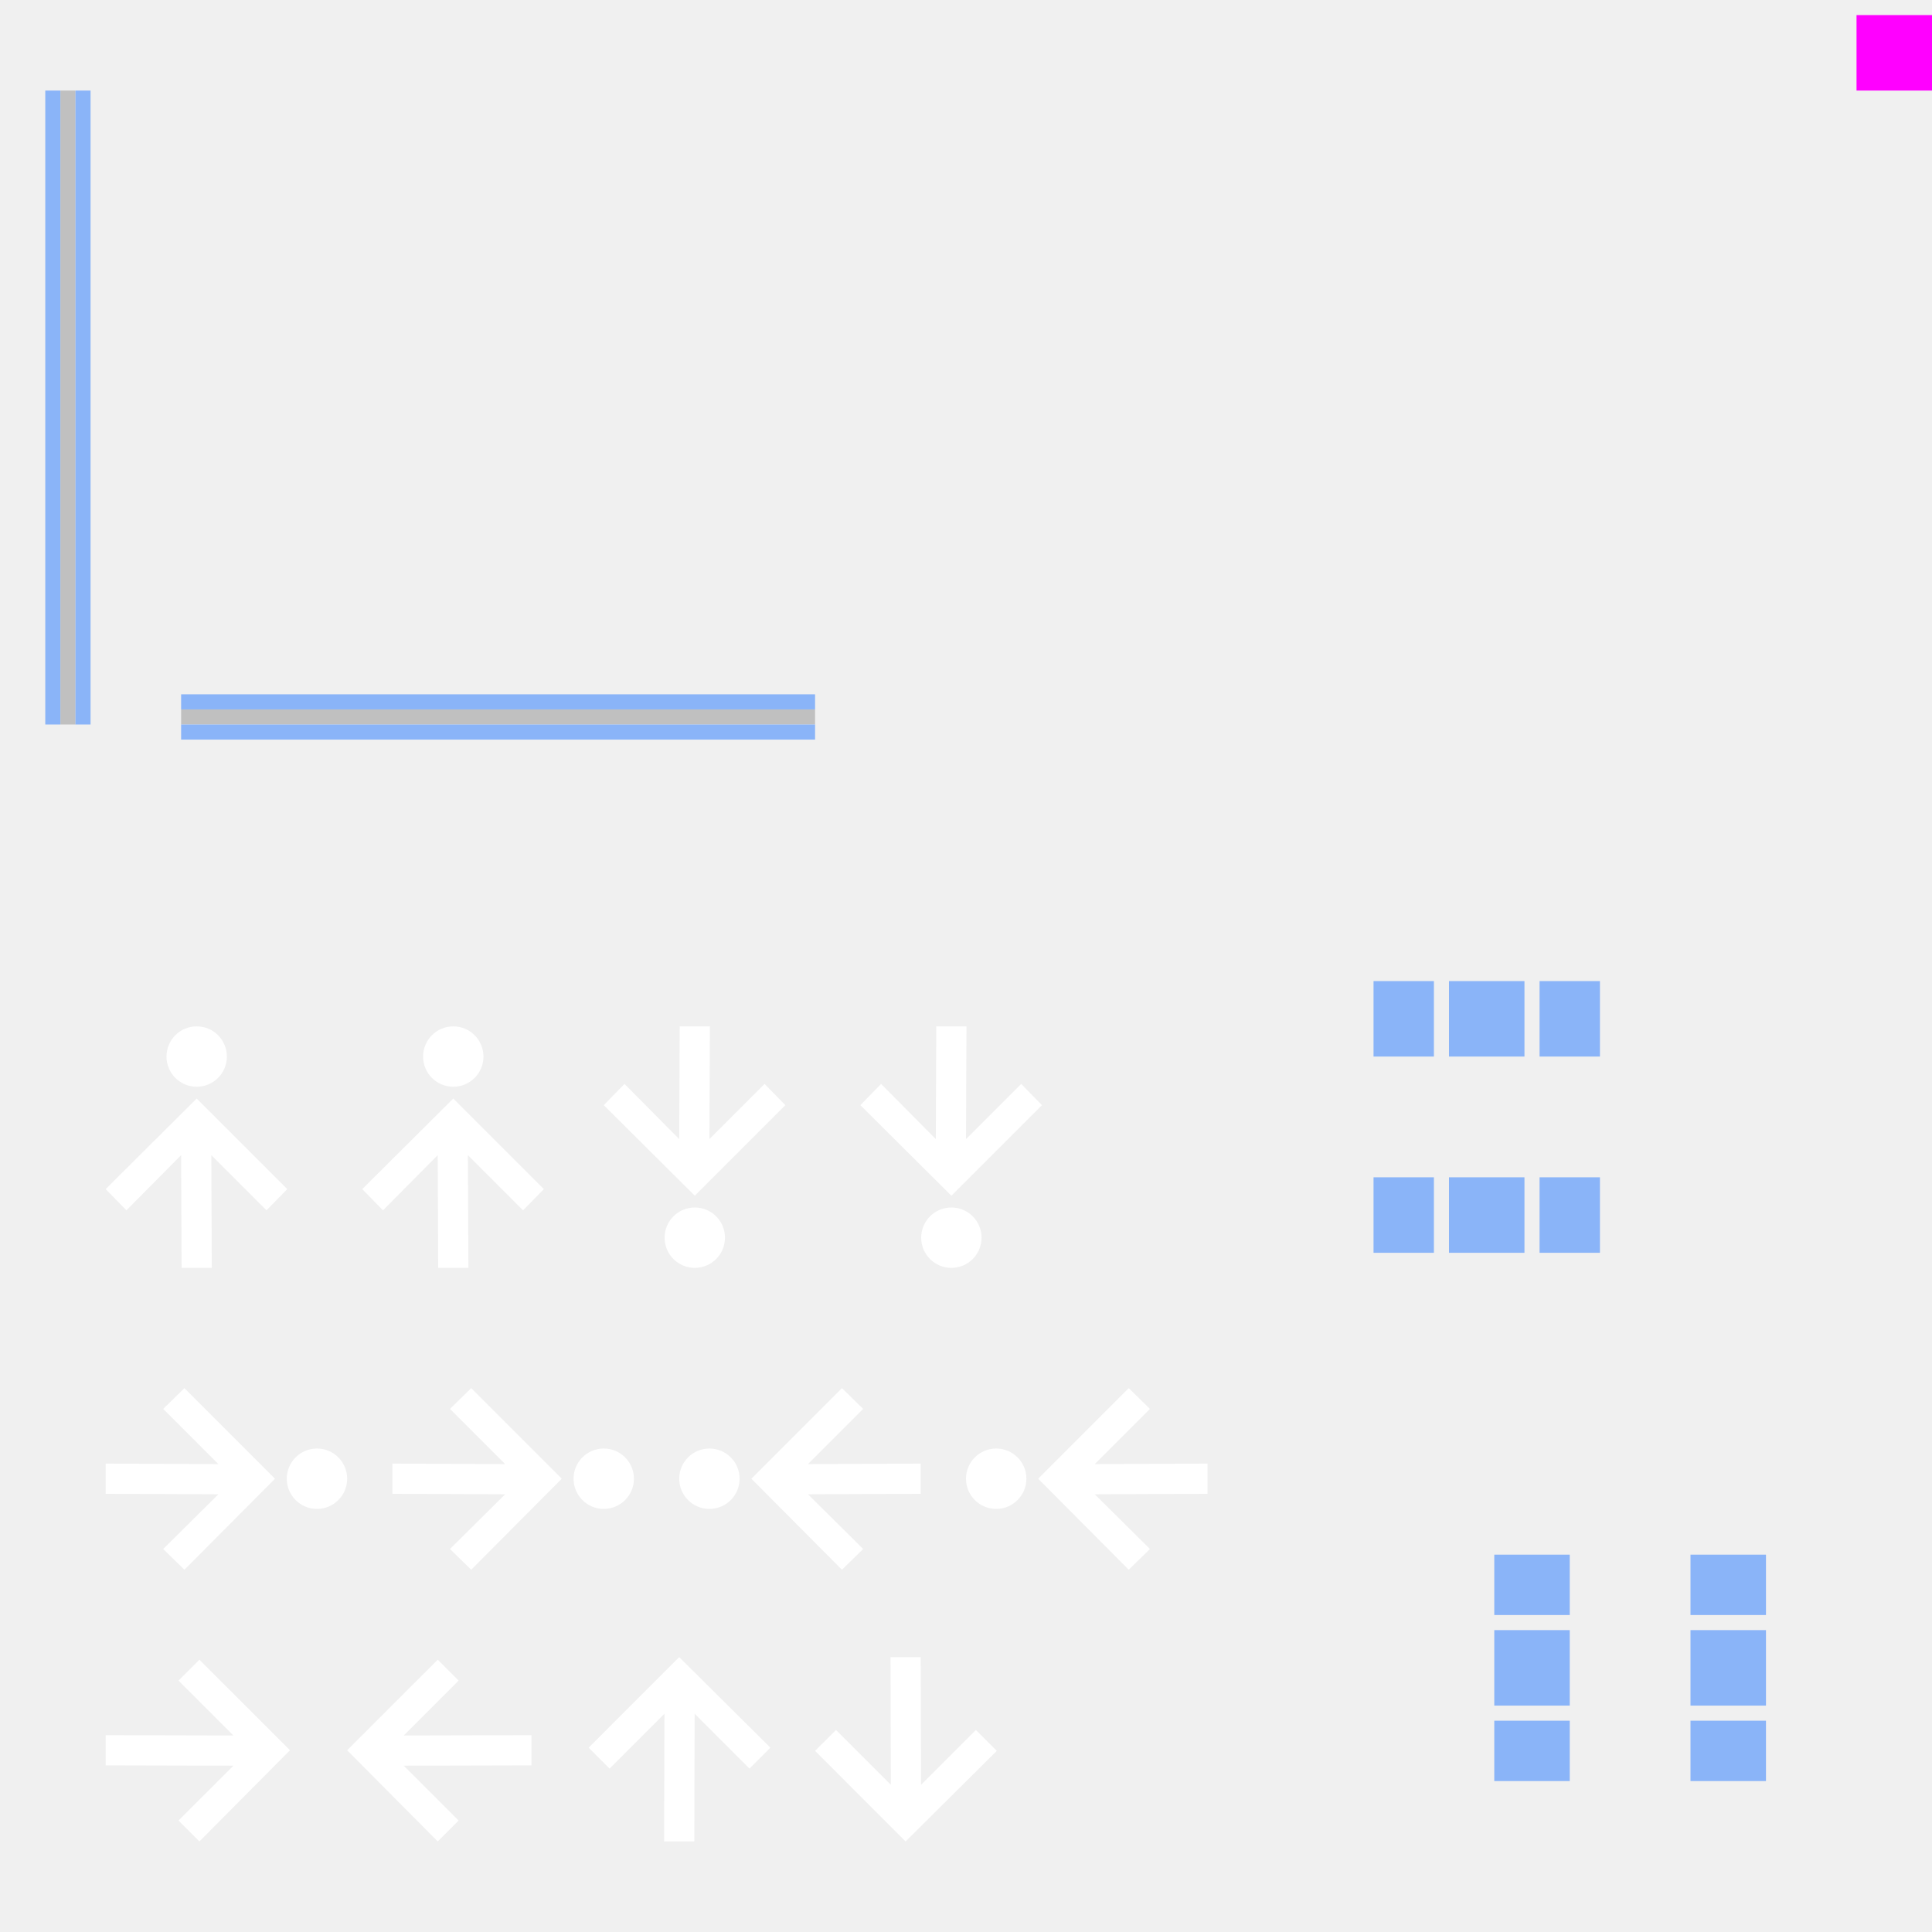
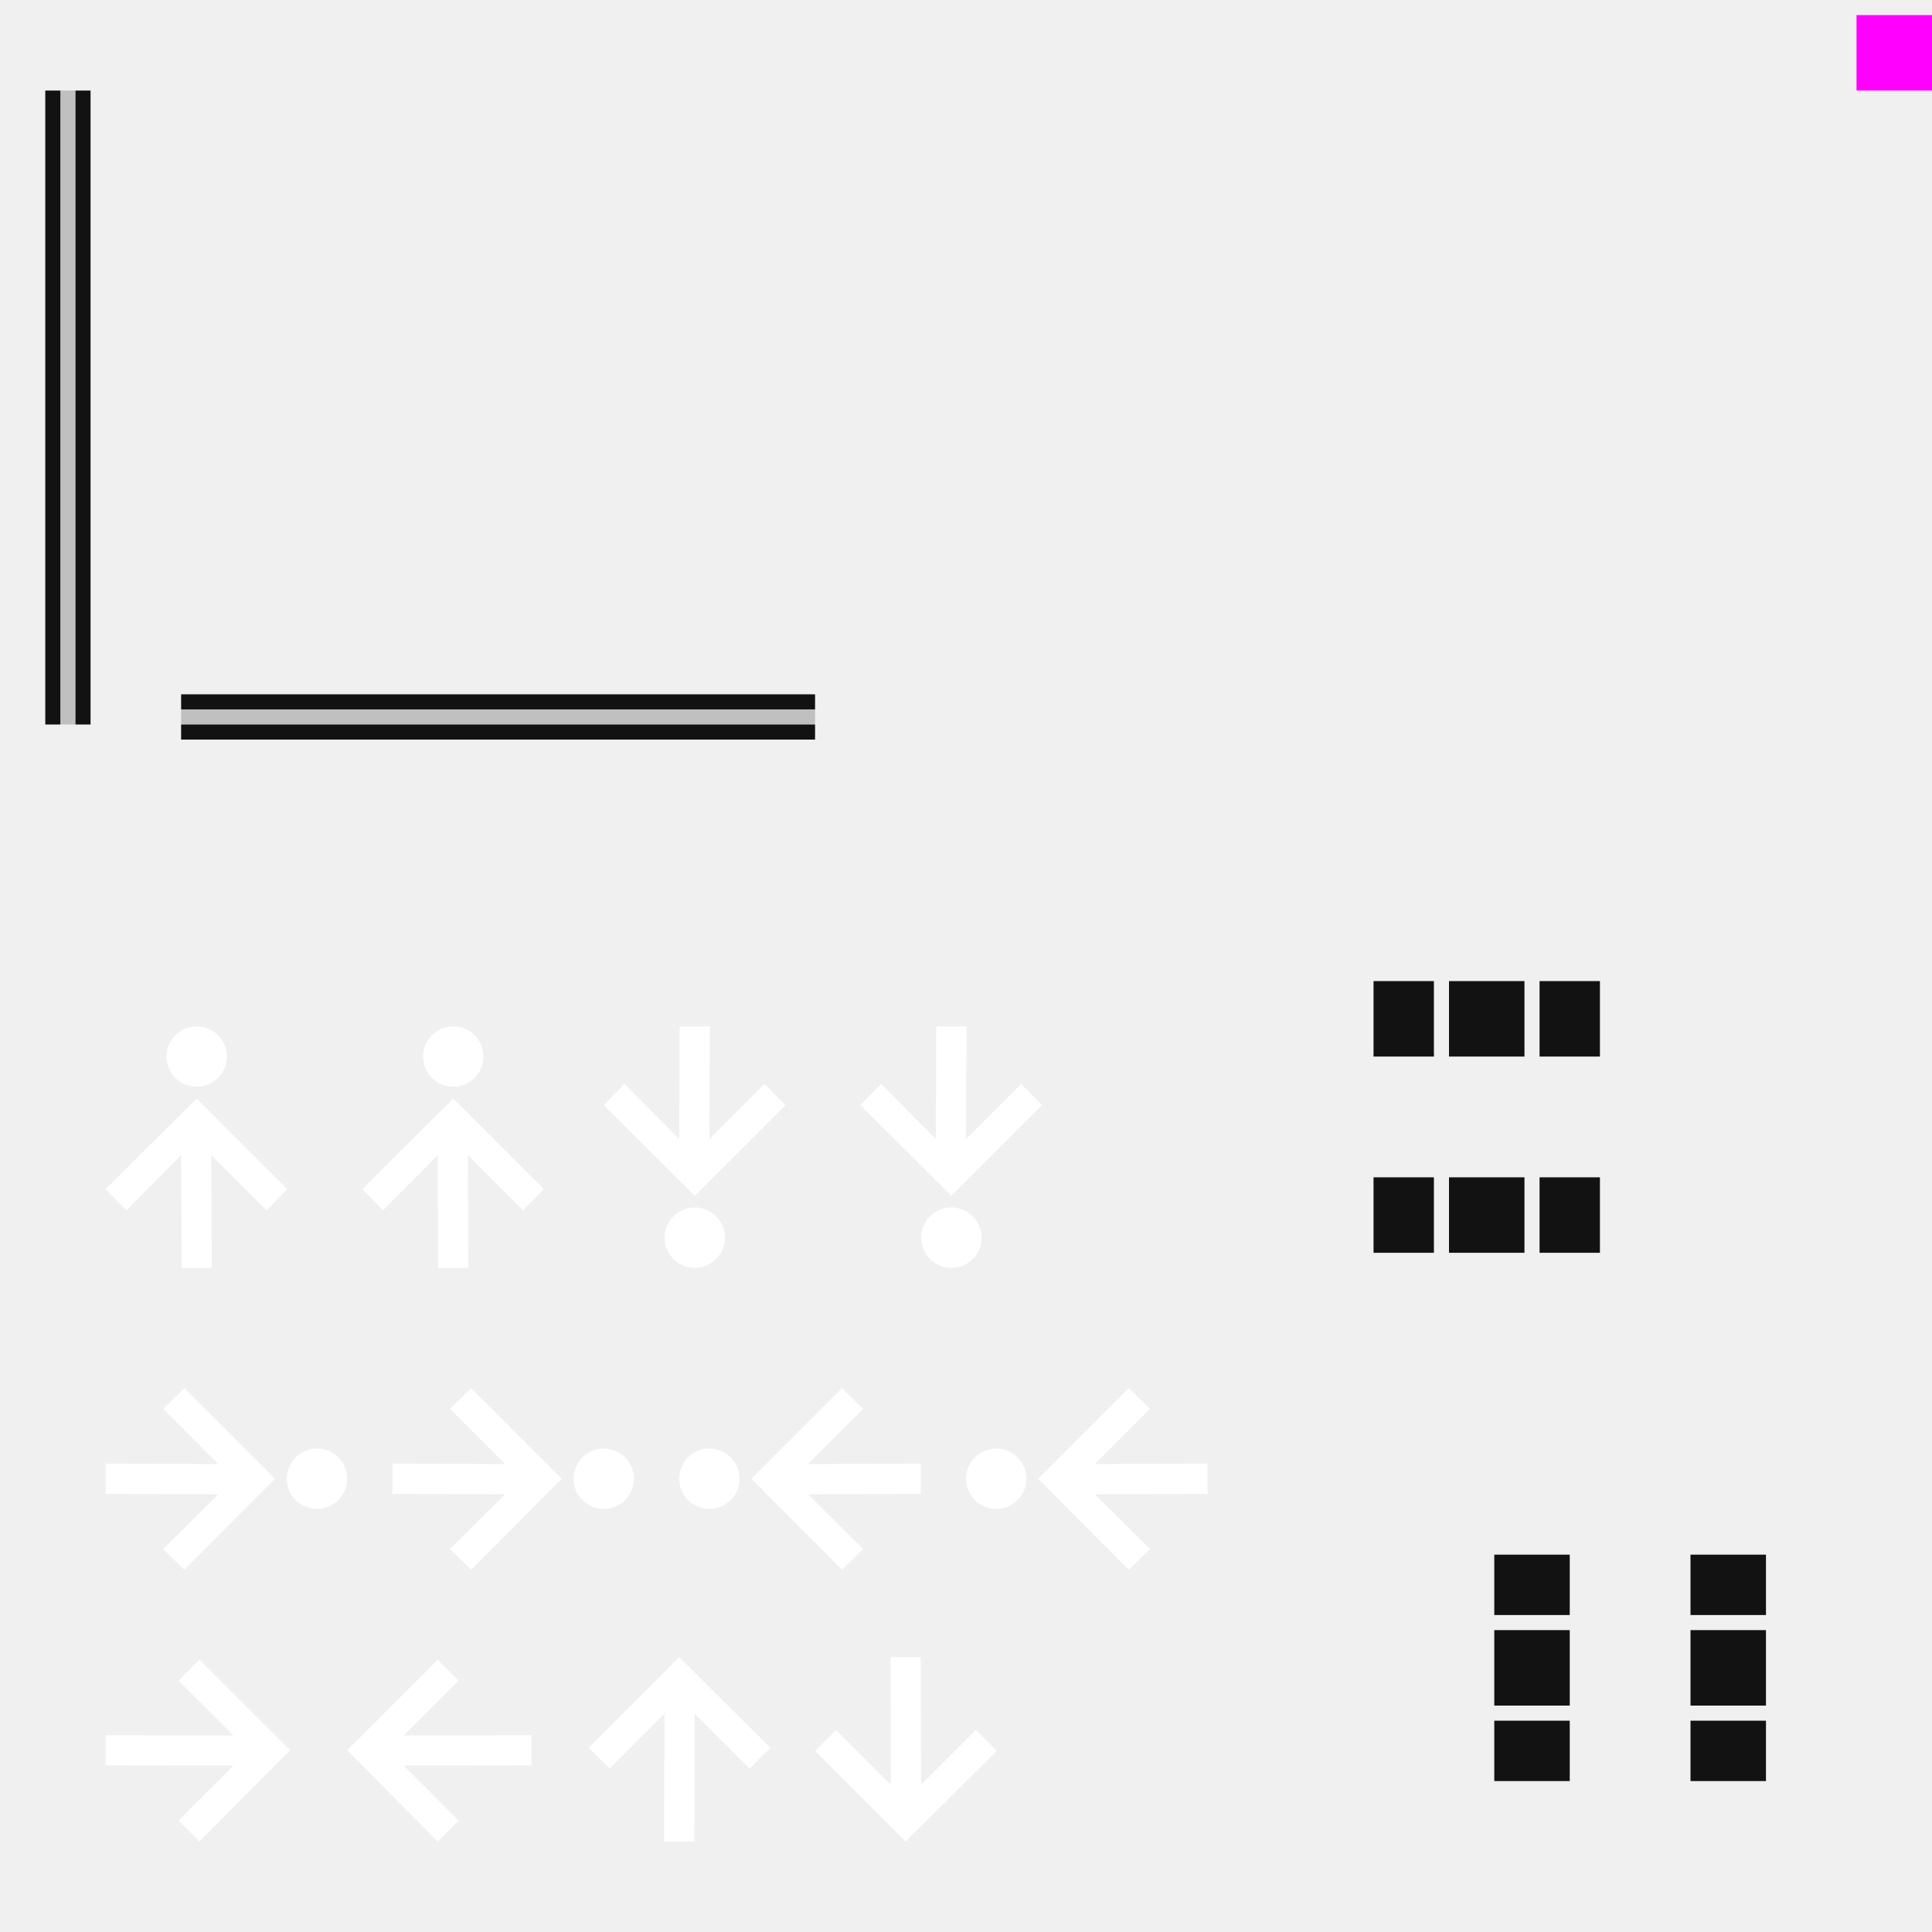
<svg xmlns="http://www.w3.org/2000/svg" width="128" height="128" version="1">
  <rect id="hint-stretch-borders" style="fill:#ff00ff" width="5" height="5" x="123" y="1" />
  <g id="north-center" transform="translate(-152,-4)">
-     <path style="fill:#8ab4f8" d="m 264,112 0,5 5,0 0,-5 -5,0 z" />
+     <path style="fill:#121212" d="m 264,112 0,5 5,0 0,-5 -5,0 z" />
  </g>
  <g id="north-top" style="fill:url(#linearGradient4297)" transform="translate(-152,-5)">
-     <path style="fill:#8ab4f8" transform="translate(152,5)" d="m 112,103 0,1 0,1 0,2 5,0 0,-2 0,-1 0,-1 -5,0 z" />
+     <path style="fill:#121212" transform="translate(152,5)" d="m 112,103 0,1 0,1 0,2 5,0 0,-2 0,-1 0,-1 -5,0 z" />
  </g>
  <g id="north-bottom" transform="translate(-152,-3)">
-     <path style="fill:#8ab4f8" transform="translate(152,3)" d="m 112,114 0,3 0,1 5,0 0,-1 0,-3 -5,0 z" />
+     <path style="fill:#121212" transform="translate(152,3)" d="m 112,114 0,3 0,1 5,0 0,-1 0,-3 -5,0 z" />
  </g>
  <g id="south-center" transform="translate(-165,-4)">
-     <path style="fill:#8ab4f8" d="m 264,112 0,5 5,0 0,-5 -5,0 z" />
+     <path style="fill:#121212" d="m 264,112 0,5 5,0 0,-5 -5,0 z" />
  </g>
  <g id="south-top" transform="translate(-165,-5)">
-     <path style="fill:#8ab4f8" transform="translate(165,5)" d="m 99,103 0,1 0,1 0,2 5,0 0,-2 0,-1 0,-1 -5,0 z" />
+     <path style="fill:#121212" transform="translate(165,5)" d="m 99,103 0,1 0,1 0,2 5,0 0,-2 0,-1 0,-1 -5,0 z" />
  </g>
  <g id="south-bottom" style="fill:url(#linearGradient4315)" transform="translate(-165,-3)">
-     <path style="fill:#8ab4f8" transform="translate(165,3)" d="m 99,114 0,3 0,1 5,0 0,-1 0,-3 -5,0 z" />
+     <path style="fill:#121212" transform="translate(165,3)" d="m 99,114 0,3 0,1 5,0 0,-1 0,-3 -5,0 z" />
  </g>
  <g id="east-center" transform="matrix(0,-1,1,0,-16,334)">
-     <path style="fill:#8ab4f8" d="m 264,112 0,5 5,0 0,-5 -5,0 z" />
+     <path style="fill:#121212" d="m 264,112 0,5 5,0 0,-5 -5,0 z" />
  </g>
  <g id="east-left" transform="matrix(0,-1,1,0,-17,334)">
-     <path style="fill:#8ab4f8" transform="matrix(0,1,-1,0,334,17)" d="m 91,65 0,5 1,0 3,0 0,-5 -3,0 -1,0 z" />
+     <path style="fill:#121212" transform="matrix(0,1,-1,0,334,17)" d="m 91,65 0,5 1,0 3,0 0,-5 -3,0 -1,0 z" />
  </g>
  <g id="east-right" transform="matrix(0,-1,1,0,-15,334)">
-     <path style="fill:#8ab4f8" transform="matrix(0,1,-1,0,334,15)" d="m 102,65 0,5 3,0 1,0 0,-5 -1,0 -3,0 z" />
+     <path style="fill:#121212" transform="matrix(0,1,-1,0,334,15)" d="m 102,65 0,5 3,0 1,0 0,-5 -1,0 -3,0 z" />
  </g>
  <g id="west-center" transform="matrix(0,-1,1,0,-16,347)">
-     <path style="fill:#8ab4f8" d="m 264,112 0,5 5,0 0,-5 -5,0 z" />
+     <path style="fill:#121212" d="m 264,112 0,5 5,0 0,-5 -5,0 z" />
  </g>
  <g id="west-left" style="fill:url(#linearGradient4325)" transform="matrix(0,-1,1,0,-17,347)">
-     <path style="fill:#8ab4f8" transform="matrix(0,1,-1,0,347,17)" d="m 91,78 0,5 1,0 3,0 0,-5 -3,0 -1,0 z" />
+     <path style="fill:#121212" transform="matrix(0,1,-1,0,347,17)" d="m 91,78 0,5 1,0 3,0 0,-5 -3,0 -1,0 z" />
  </g>
  <g id="west-right" transform="matrix(0,-1,1,0,-15,347)">
-     <path style="fill:#8ab4f8" transform="matrix(0,1,-1,0,347,15)" d="m 102,78 0,5 3,0 1,0 0,-5 -1,0 -3,0 z" />
+     <path style="fill:#121212" transform="matrix(0,1,-1,0,347,15)" d="m 102,78 0,5 3,0 1,0 0,-5 -1,0 -3,0 z" />
  </g>
  <g id="vertical-centerindicator" transform="translate(1,15)">
    <rect style="opacity:0.2" width="42" height="1" x="11" y="32" />
-     <rect style="fill:#8ab4f8" width="42" height="1" x="11" y="33" />
-     <rect style="fill:#8ab4f8" width="42" height="1" x="11" y="31" />
+     <rect style="fill:#121212" width="42" height="1" x="11" y="33" />
+     <rect style="fill:#121212" width="42" height="1" x="11" y="31" />
  </g>
  <g id="horizontal-centerindicator" transform="translate(-4,17)">
    <rect style="opacity:0.2" width="42" height="1" x="-31" y="8" transform="matrix(0,-1,1,0,0,0)" />
-     <rect style="fill:#8ab4f8" width="42" height="1" x="-31" y="9" transform="matrix(0,-1,1,0,0,0)" />
-     <rect style="fill:#8ab4f8" width="42" height="1" x="-31" y="7" transform="matrix(0,-1,1,0,0,0)" />
+     <rect style="fill:#121212" width="42" height="1" x="-31" y="9" transform="matrix(0,-1,1,0,0,0)" />
+     <rect style="fill:#121212" width="42" height="1" x="-31" y="7" transform="matrix(0,-1,1,0,0,0)" />
  </g>
  <g id="west-minslider" transform="translate(5.0312,68.0032)">
    <g transform="translate(-405,100)">
      <path style="fill:#ffffff" d="m 419,-89.222 -1.375,1.406 -3.656,-3.656 0.031,7.469 -2,0 -0.031,-7.469 -3.625,3.656 -1.375,-1.406 6.031,-6 6,6 z m -4,-8.781 c 0,1.105 -0.895,2 -2,2 -1.105,0 -2,-0.895 -2,-2 0,-1.105 0.895,-2 2,-2 1.105,0 2,0.895 2,2 z" />
    </g>
  </g>
  <g id="north-offsetslider" transform="translate(37,108.0004)">
    <g transform="translate(-385,98.003)">
      <path style="fill:#ffffff" d="m 387,-90.215 1.386,1.385 3.635,-3.635 -0.021,8.461 2,0 0.021,-8.461 3.634,3.635 1.385,-1.385 -6.041,-6.001 z" />
    </g>
  </g>
  <g id="north-maxslider" transform="translate(6.9988,89.96885)">
    <g transform="translate(-325,99.003)">
      <path style="fill:#ffffff" d="m 330.22,-97.003 -1.406,1.375 3.656,3.656 -7.469,-0.031 0,2 7.469,0.031 -3.656,3.625 1.406,1.375 6,-6.031 -6,-6 z m 8.781,4 c -1.105,0 -2,0.895 -2,2 0,1.105 0.895,2 2,2 1.105,0 2,-0.895 2,-2 0,-1.105 -0.895,-2 -2,-2 z" />
    </g>
  </g>
  <g id="east-offsetslider" transform="translate(5.0016,107.9598)">
    <g transform="translate(-305,99.003)">
      <path style="fill:#ffffff" d="m 313.21,-97.003 -1.385,1.386 3.635,3.635 -8.461,-0.021 0,2 8.461,0.021 -3.635,3.634 1.385,1.385 6.001,-6.041 z" />
    </g>
  </g>
  <g id="east-minslider" transform="translate(22.0312,68.0032)">
    <g transform="translate(-405,100)">
      <path style="fill:#ffffff" d="m 419,-89.222 -1.375,1.406 -3.656,-3.656 0.031,7.469 -2,0 -0.031,-7.469 -3.625,3.656 -1.375,-1.406 6.031,-6 6,6 z m -4,-8.781 c 0,1.105 -0.895,2 -2,2 -1.105,0 -2,-0.895 -2,-2 0,-1.105 0.895,-2 2,-2 1.105,0 2,0.895 2,2 z" />
    </g>
  </g>
  <g id="west-maxslider" transform="matrix(1,0,0,-1,38.0312,83.9968)">
    <g transform="translate(-405,100)">
      <path style="fill:#ffffff" d="m 419,-89.222 -1.375,1.406 -3.656,-3.656 0.031,7.469 -2,0 -0.031,-7.469 -3.625,3.656 -1.375,-1.406 6.031,-6 6,6 z m -4,-8.781 c 0,1.105 -0.895,2 -2,2 -1.105,0 -2,-0.895 -2,-2 0,-1.105 0.895,-2 2,-2 1.105,0 2,0.895 2,2 z" />
    </g>
  </g>
  <g id="east-maxslider" transform="matrix(1,0,0,-1,55.0312,83.9968)">
    <g transform="translate(-405,100)">
      <path style="fill:#ffffff" d="m 419,-89.222 -1.375,1.406 -3.656,-3.656 0.031,7.469 -2,0 -0.031,-7.469 -3.625,3.656 -1.375,-1.406 6.031,-6 6,6 z m -4,-8.781 c 0,1.105 -0.895,2 -2,2 -1.105,0 -2,-0.895 -2,-2 0,-1.105 0.895,-2 2,-2 1.105,0 2,0.895 2,2 z" />
    </g>
  </g>
  <g id="south-maxslider" transform="translate(25.9988,89.96885)">
    <g transform="translate(-325,99.003)">
      <path style="fill:#ffffff" d="m 330.22,-97.003 -1.406,1.375 3.656,3.656 -7.469,-0.031 0,2 7.469,0.031 -3.656,3.625 1.406,1.375 6,-6.031 -6,-6 z m 8.781,4 c -1.105,0 -2,0.895 -2,2 0,1.105 0.895,2 2,2 1.105,0 2,-0.895 2,-2 0,-1.105 -0.895,-2 -2,-2 z" />
    </g>
  </g>
  <g id="north-minslider" transform="matrix(-1,0,0,1,61.0012,89.96885)">
    <g transform="translate(-325,99.003)">
      <path style="fill:#ffffff" d="m 330.22,-97.003 -1.406,1.375 3.656,3.656 -7.469,-0.031 0,2 7.469,0.031 -3.656,3.625 1.406,1.375 6,-6.031 -6,-6 z m 8.781,4 c -1.105,0 -2,0.895 -2,2 0,1.105 0.895,2 2,2 1.105,0 2,-0.895 2,-2 0,-1.105 -0.895,-2 -2,-2 z" />
    </g>
  </g>
  <g id="south-minslider" transform="matrix(-1,0,0,1,80.0012,89.96885)">
    <g transform="translate(-325,99.003)">
      <path style="fill:#ffffff" d="m 330.22,-97.003 -1.406,1.375 3.656,3.656 -7.469,-0.031 0,2 7.469,0.031 -3.656,3.625 1.406,1.375 6,-6.031 -6,-6 z m 8.781,4 c -1.105,0 -2,0.895 -2,2 0,1.105 0.895,2 2,2 1.105,0 2,-0.895 2,-2 0,-1.105 -0.895,-2 -2,-2 z" />
    </g>
  </g>
  <g id="west-offsetslider" transform="matrix(-1,0,0,1,37.2109,107.9598)">
    <g transform="translate(-305,99.003)">
      <path style="fill:#ffffff" d="m 313.21,-97.003 -1.385,1.386 3.635,3.635 -8.461,-0.021 0,2 8.461,0.021 -3.635,3.634 1.385,1.385 6.001,-6.041 z" />
    </g>
  </g>
  <g id="south-offsetslider" transform="matrix(1,0,0,-1,52,123.7871)">
    <g transform="translate(-385,98.003)">
      <path style="fill:#ffffff" d="m 387,-90.215 1.386,1.385 3.635,-3.635 -0.021,8.461 2,0 0.021,-8.461 3.634,3.635 1.385,-1.385 -6.041,-6.001 z" />
    </g>
  </g>
</svg>
